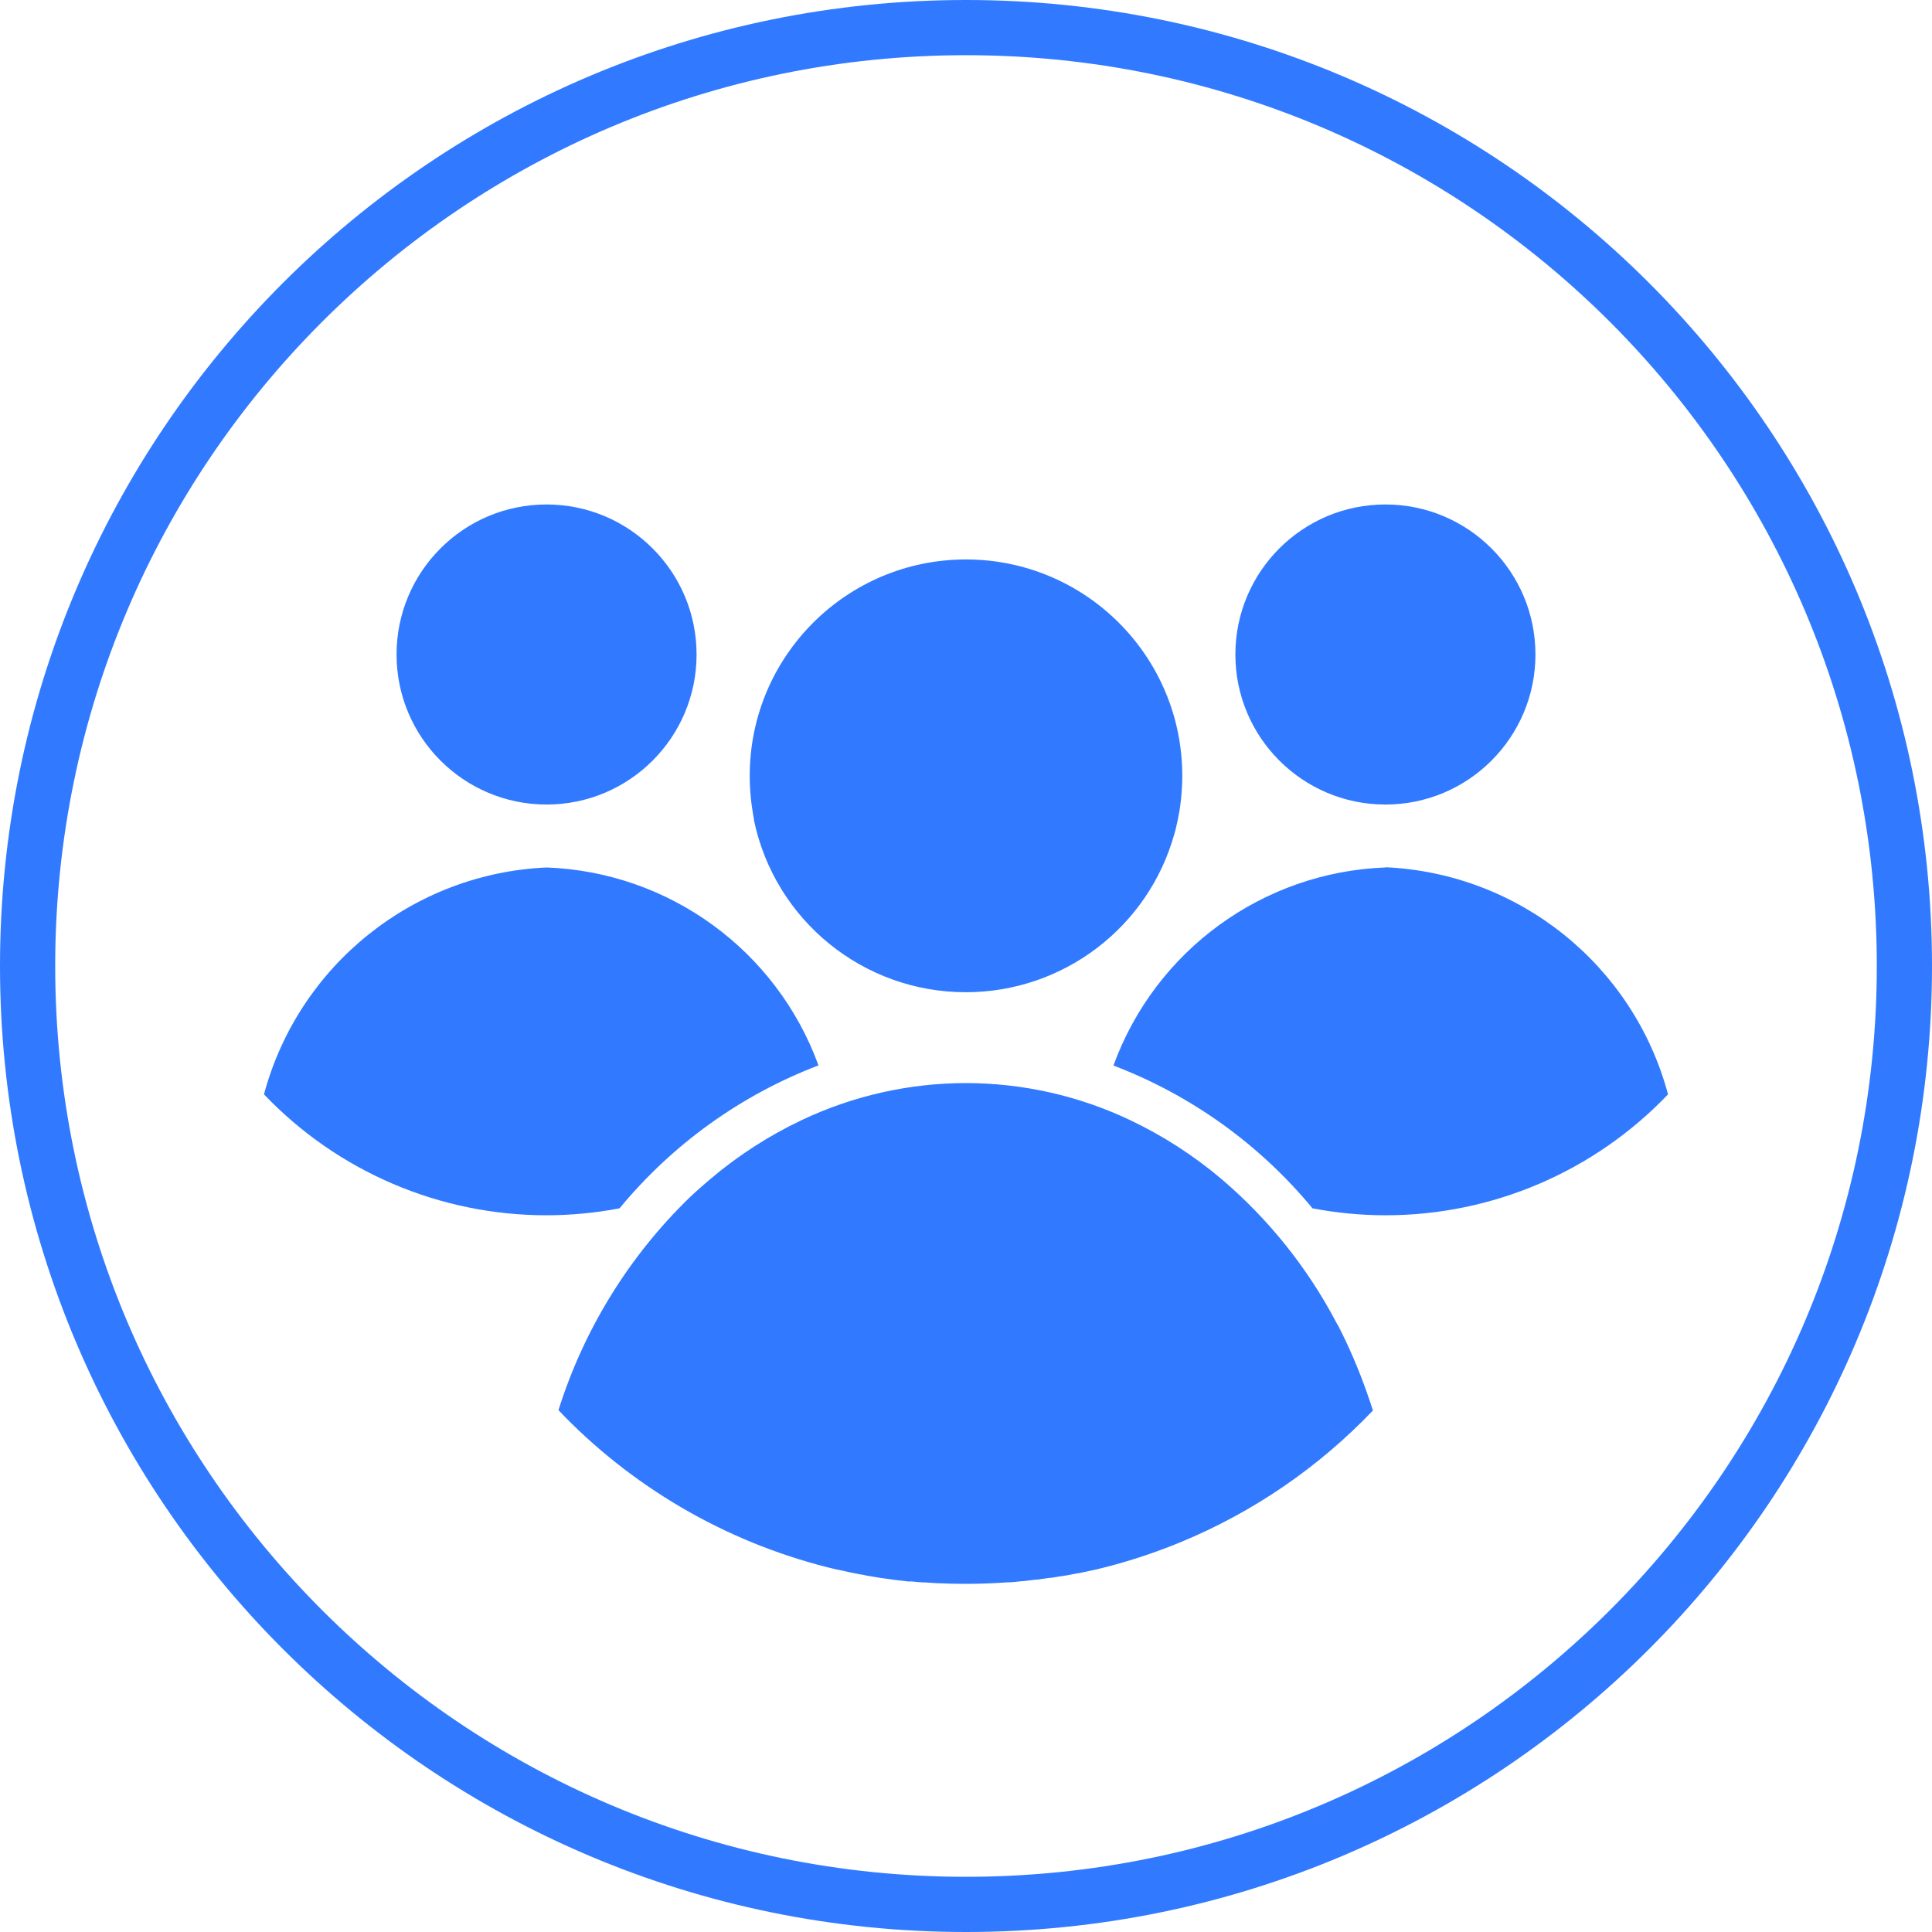
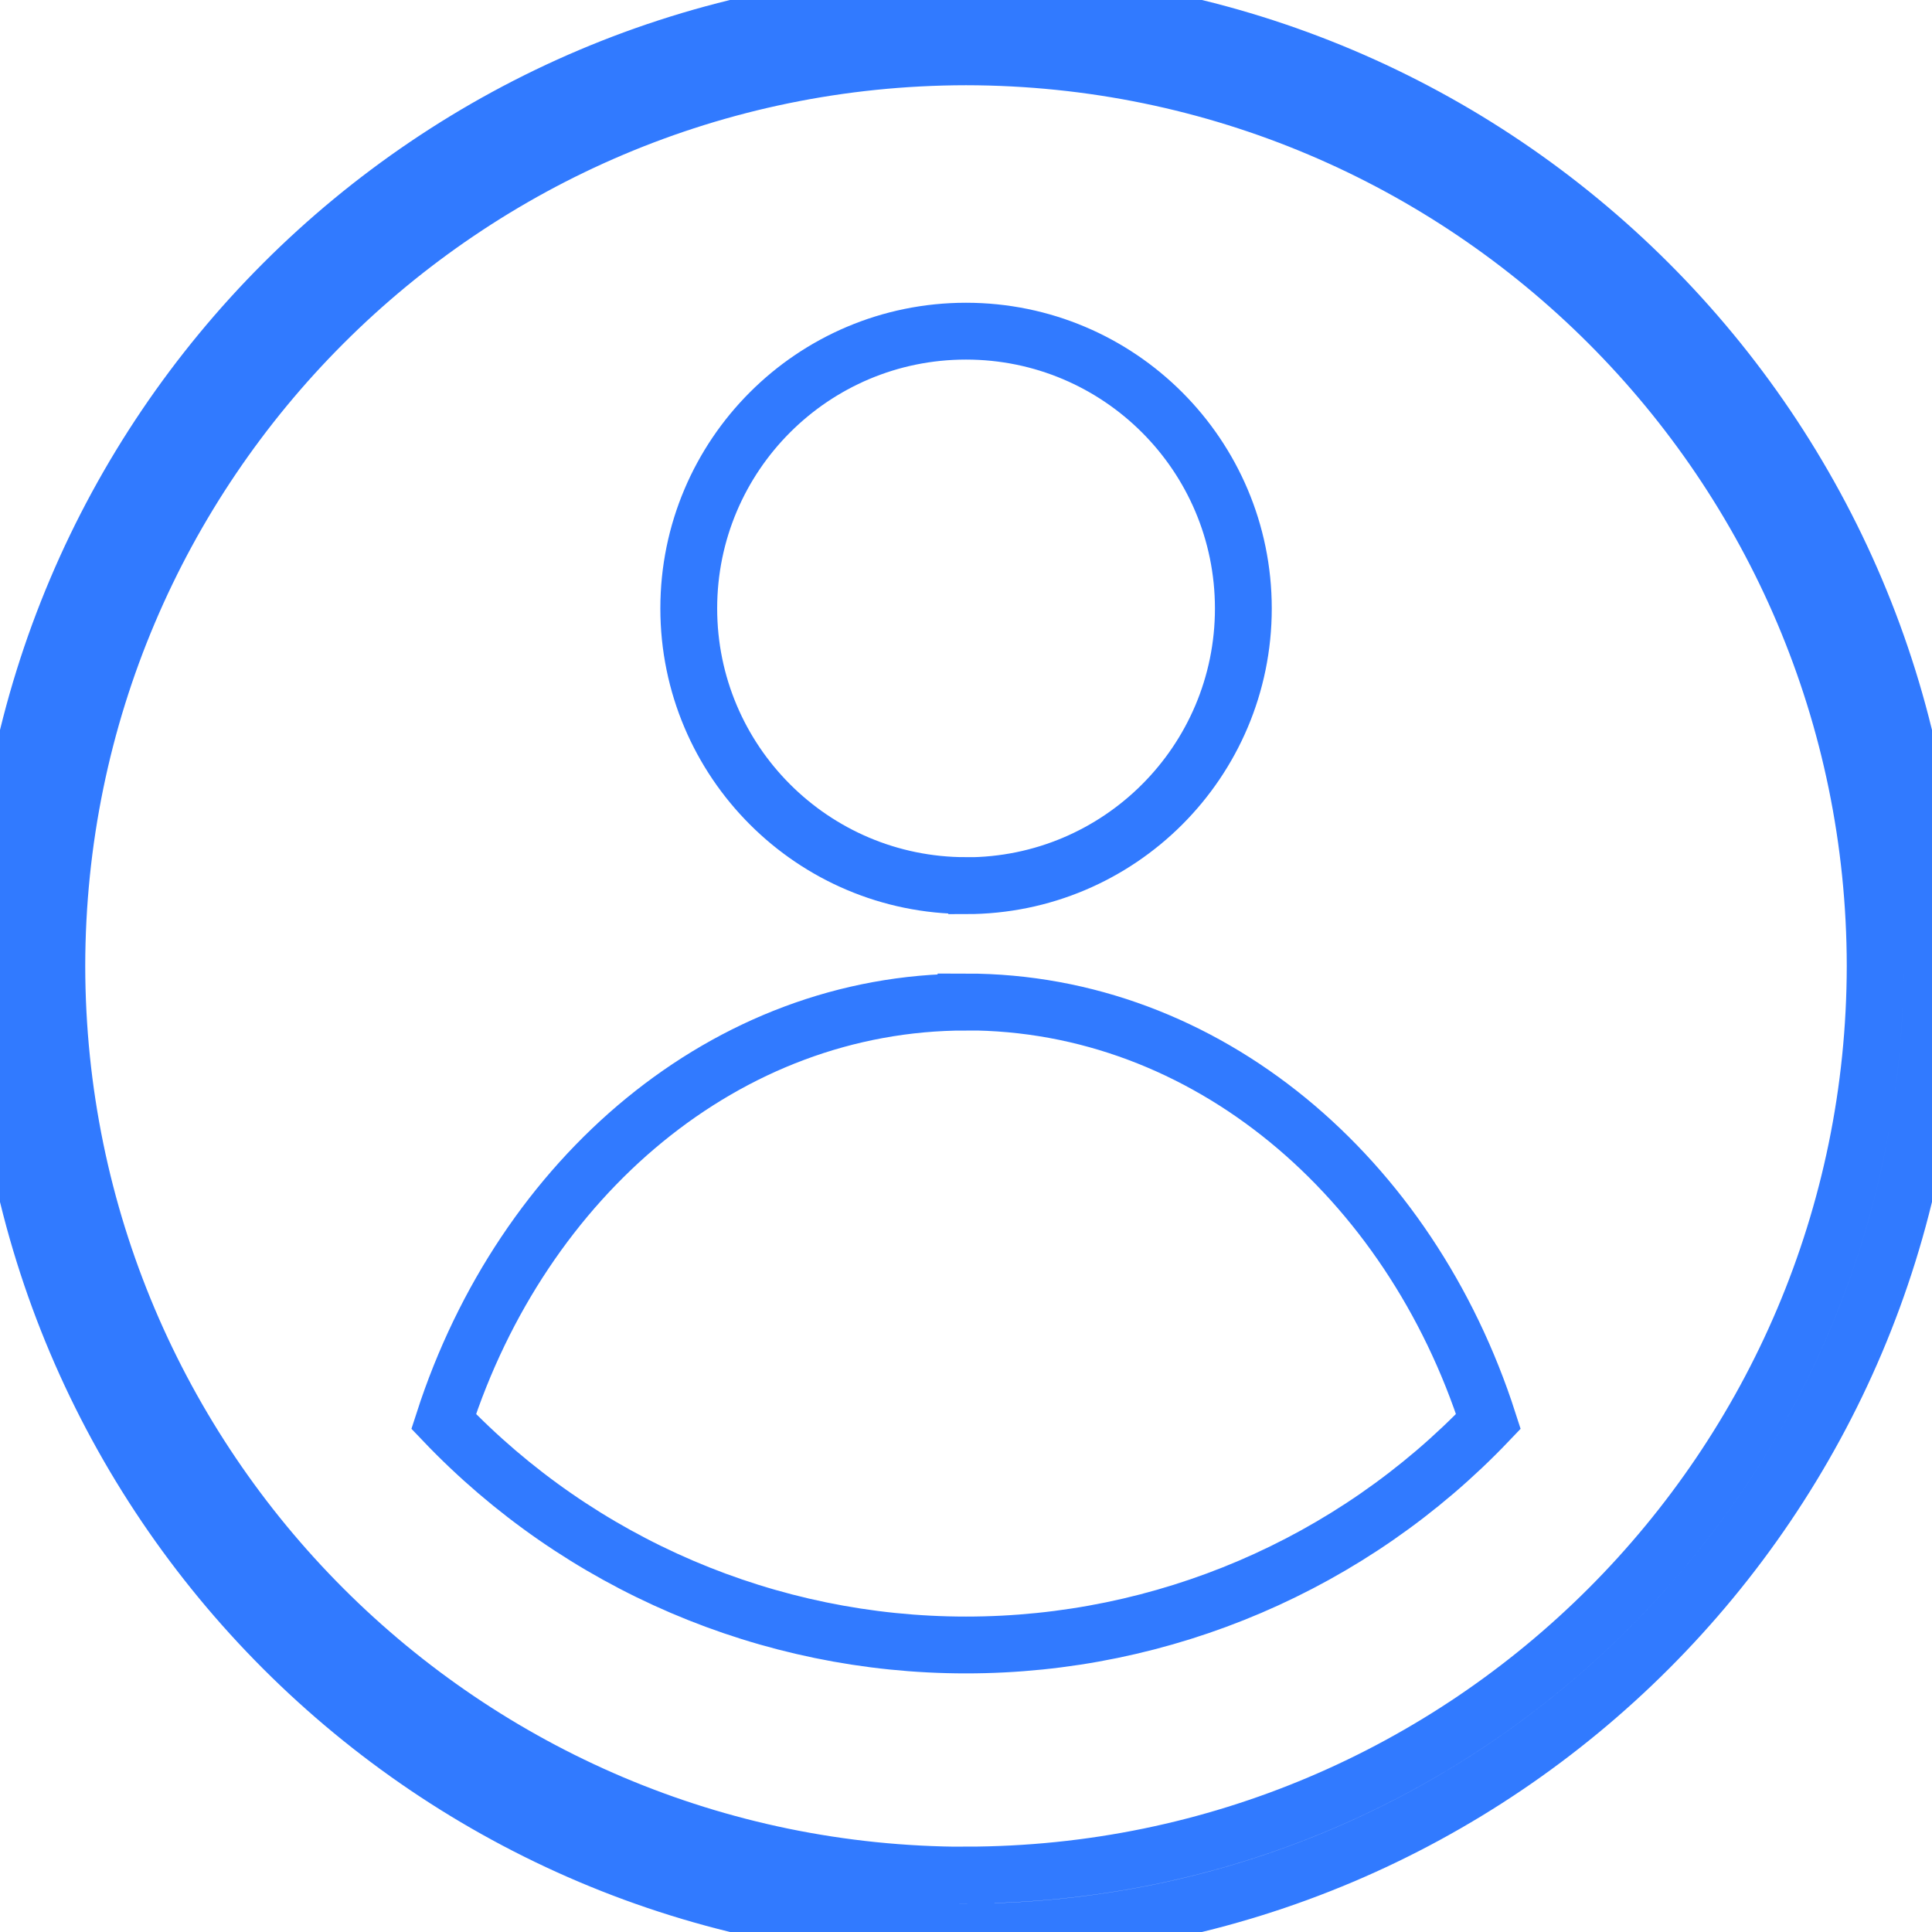
- <svg xmlns="http://www.w3.org/2000/svg" width="35" height="35" viewBox="0 0 35 35">
+ <svg xmlns="http://www.w3.org/2000/svg" width="34" height="34" viewBox="0 0 34 34">
  <defs>
-     <style>.a{fill:none;stroke:#317aff;stroke-miterlimit:10;}.b{fill:#317aff;}</style>
+     <style>.a{fill:none;stroke:#317aff;stroke-miterlimit:10;}</style>
  </defs>
-   <g transform="translate(-111.5 -569.5)">
-     <g transform="translate(481.252 487.475)">
-       <circle class="a" cx="17" cy="17" r="17" transform="translate(-369.252 82.525)" />
-       <path class="b" d="M-359.851,96.6a2.718,2.718,0,0,0,2.718-2.718,2.718,2.718,0,0,0-2.718-2.718,2.717,2.717,0,0,0-2.717,2.718A2.718,2.718,0,0,0-359.851,96.6Zm4.928,4.729a5.458,5.458,0,0,0-4.927-3.589,5.56,5.56,0,0,0-5.12,4.11,7.069,7.069,0,0,0,5.12,2.191,7.1,7.1,0,0,0,1.322-.126A8.688,8.688,0,0,1-354.923,101.325Zm10.269-4.729a2.718,2.718,0,0,0,2.718-2.718,2.718,2.718,0,0,0-2.718-2.718,2.718,2.718,0,0,0-2.718,2.718A2.719,2.719,0,0,0-344.654,96.6Zm0,1.14a5.461,5.461,0,0,0-4.927,3.588,8.7,8.7,0,0,1,3.606,2.587,7.1,7.1,0,0,0,1.321.126,7.069,7.069,0,0,0,5.12-2.191A5.558,5.558,0,0,0-344.654,97.736ZM-356.1,96.83l.007.04,0,.016A3.919,3.919,0,0,0-352.253,100a3.921,3.921,0,0,0,3.777-2.872c.006-.023.013-.045.019-.067.028-.111.051-.224.07-.338l.008-.045a4.04,4.04,0,0,0,.045-.6,3.919,3.919,0,0,0-3.919-3.918,3.918,3.918,0,0,0-3.917,3.918c0,.135.007.269.02.4S-356.12,96.716-356.1,96.83Zm10.582,9.2-.016-.029a8.787,8.787,0,0,0-2.089-2.616,7.613,7.613,0,0,0-1.662-1.071,6.942,6.942,0,0,0-2.969-.668,6.957,6.957,0,0,0-2.969.668,7.583,7.583,0,0,0-1.661,1.071c-.131.11-.26.224-.385.343a9.232,9.232,0,0,0-2.366,3.843c.034.035.069.069.1.105a10.192,10.192,0,0,0,4.955,2.786l.01,0,.209.046.042.009.177.034c.026,0,.051.011.077.015l.147.025.107.018.117.016.14.02.087.01.17.02.065,0c.064.006.129.013.194.017l.043,0,.217.014h.01c.17.008.34.012.511.012.256,0,.51-.01.763-.028l.018,0c.079,0,.157-.013.235-.021h.024l.237-.028.019,0c.079-.01.156-.021.234-.033l.022,0c.08-.012.16-.026.239-.039l.016,0,.236-.046.017,0c.08-.017.161-.034.242-.053l.009,0c.082-.019.164-.039.245-.06h0a10.382,10.382,0,0,0,1.337-.447,10.182,10.182,0,0,0,3.484-2.386c-.035-.108-.071-.216-.109-.322A9.673,9.673,0,0,0-345.516,106.028Z" />
-     </g>
-   </g>
+   <path class="a" d="M-3184.407,280.183a17.019,17.019,0,0,0-17,17,17.02,17.02,0,0,0,17,17,17.02,17.02,0,0,0,17-17A17.019,17.019,0,0,0-3184.407,280.183Zm0,33a16.017,16.017,0,0,1-16-16,16.017,16.017,0,0,1,16-16,16.017,16.017,0,0,1,16,16A16.017,16.017,0,0,1-3184.407,313.181Zm0-17.413a4.88,4.88,0,0,0,4.881-4.88,4.881,4.881,0,0,0-4.881-4.879,4.879,4.879,0,0,0-4.879,4.879A4.879,4.879,0,0,0-3184.408,295.768Zm0,2.048c-4.221,0-7.8,3.074-9.192,7.38a12.7,12.7,0,0,0,9.192,3.934,12.7,12.7,0,0,0,9.193-3.934C-3176.6,300.89-3180.185,297.816-3184.407,297.816Z" transform="translate(3201.407 -280.183)" />
</svg>
